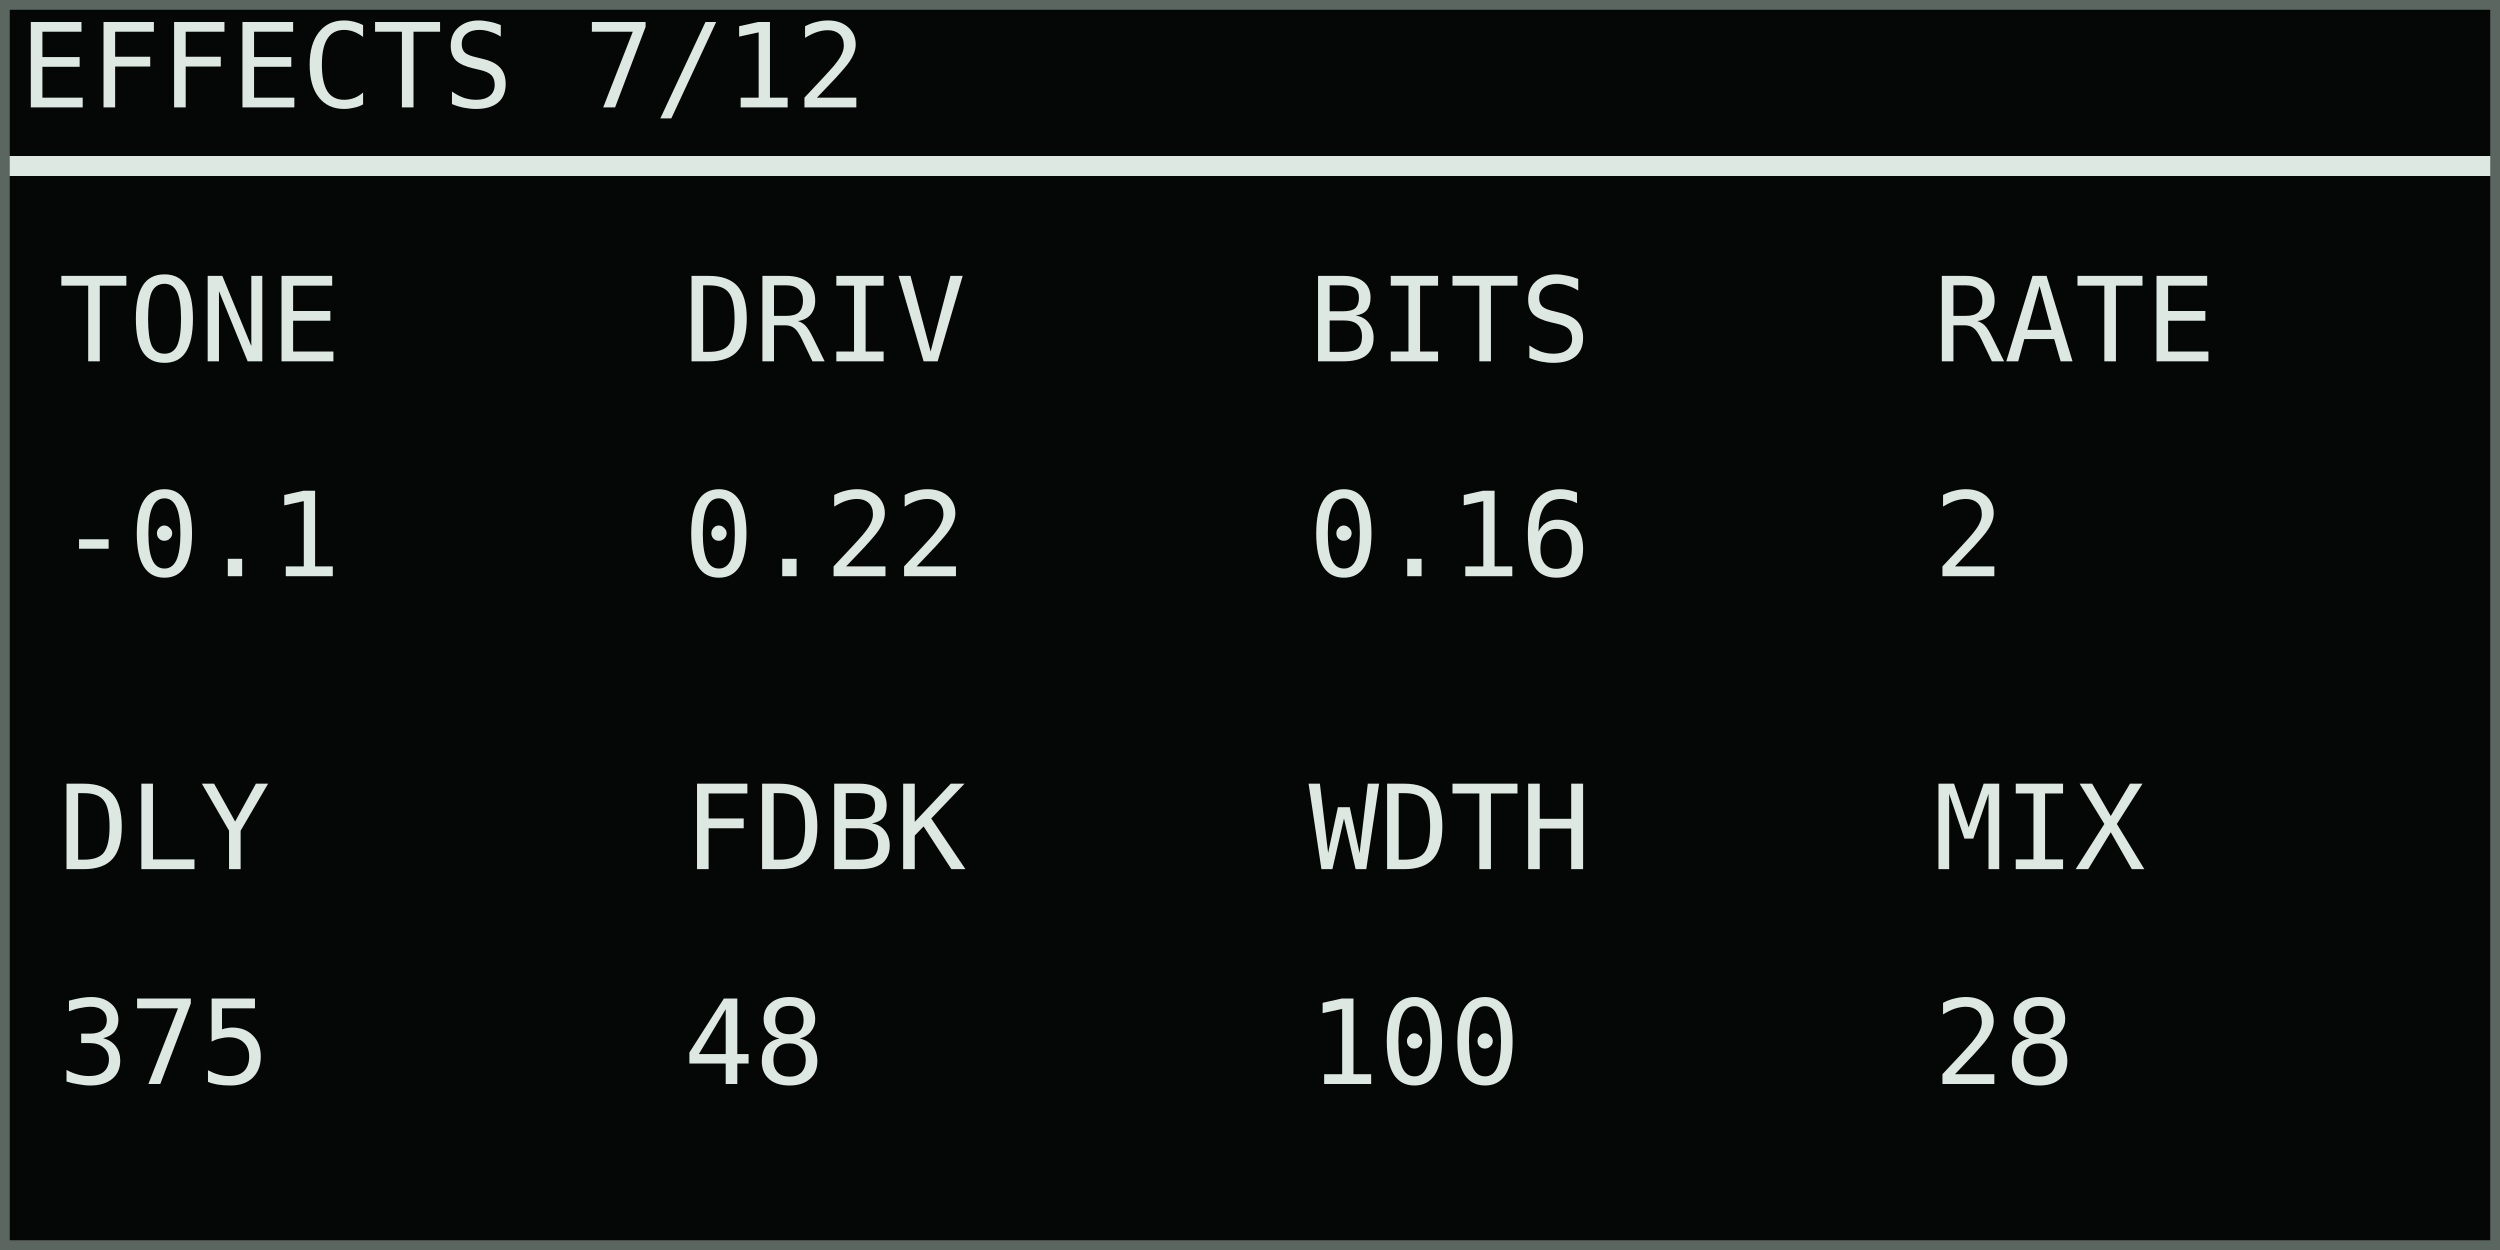
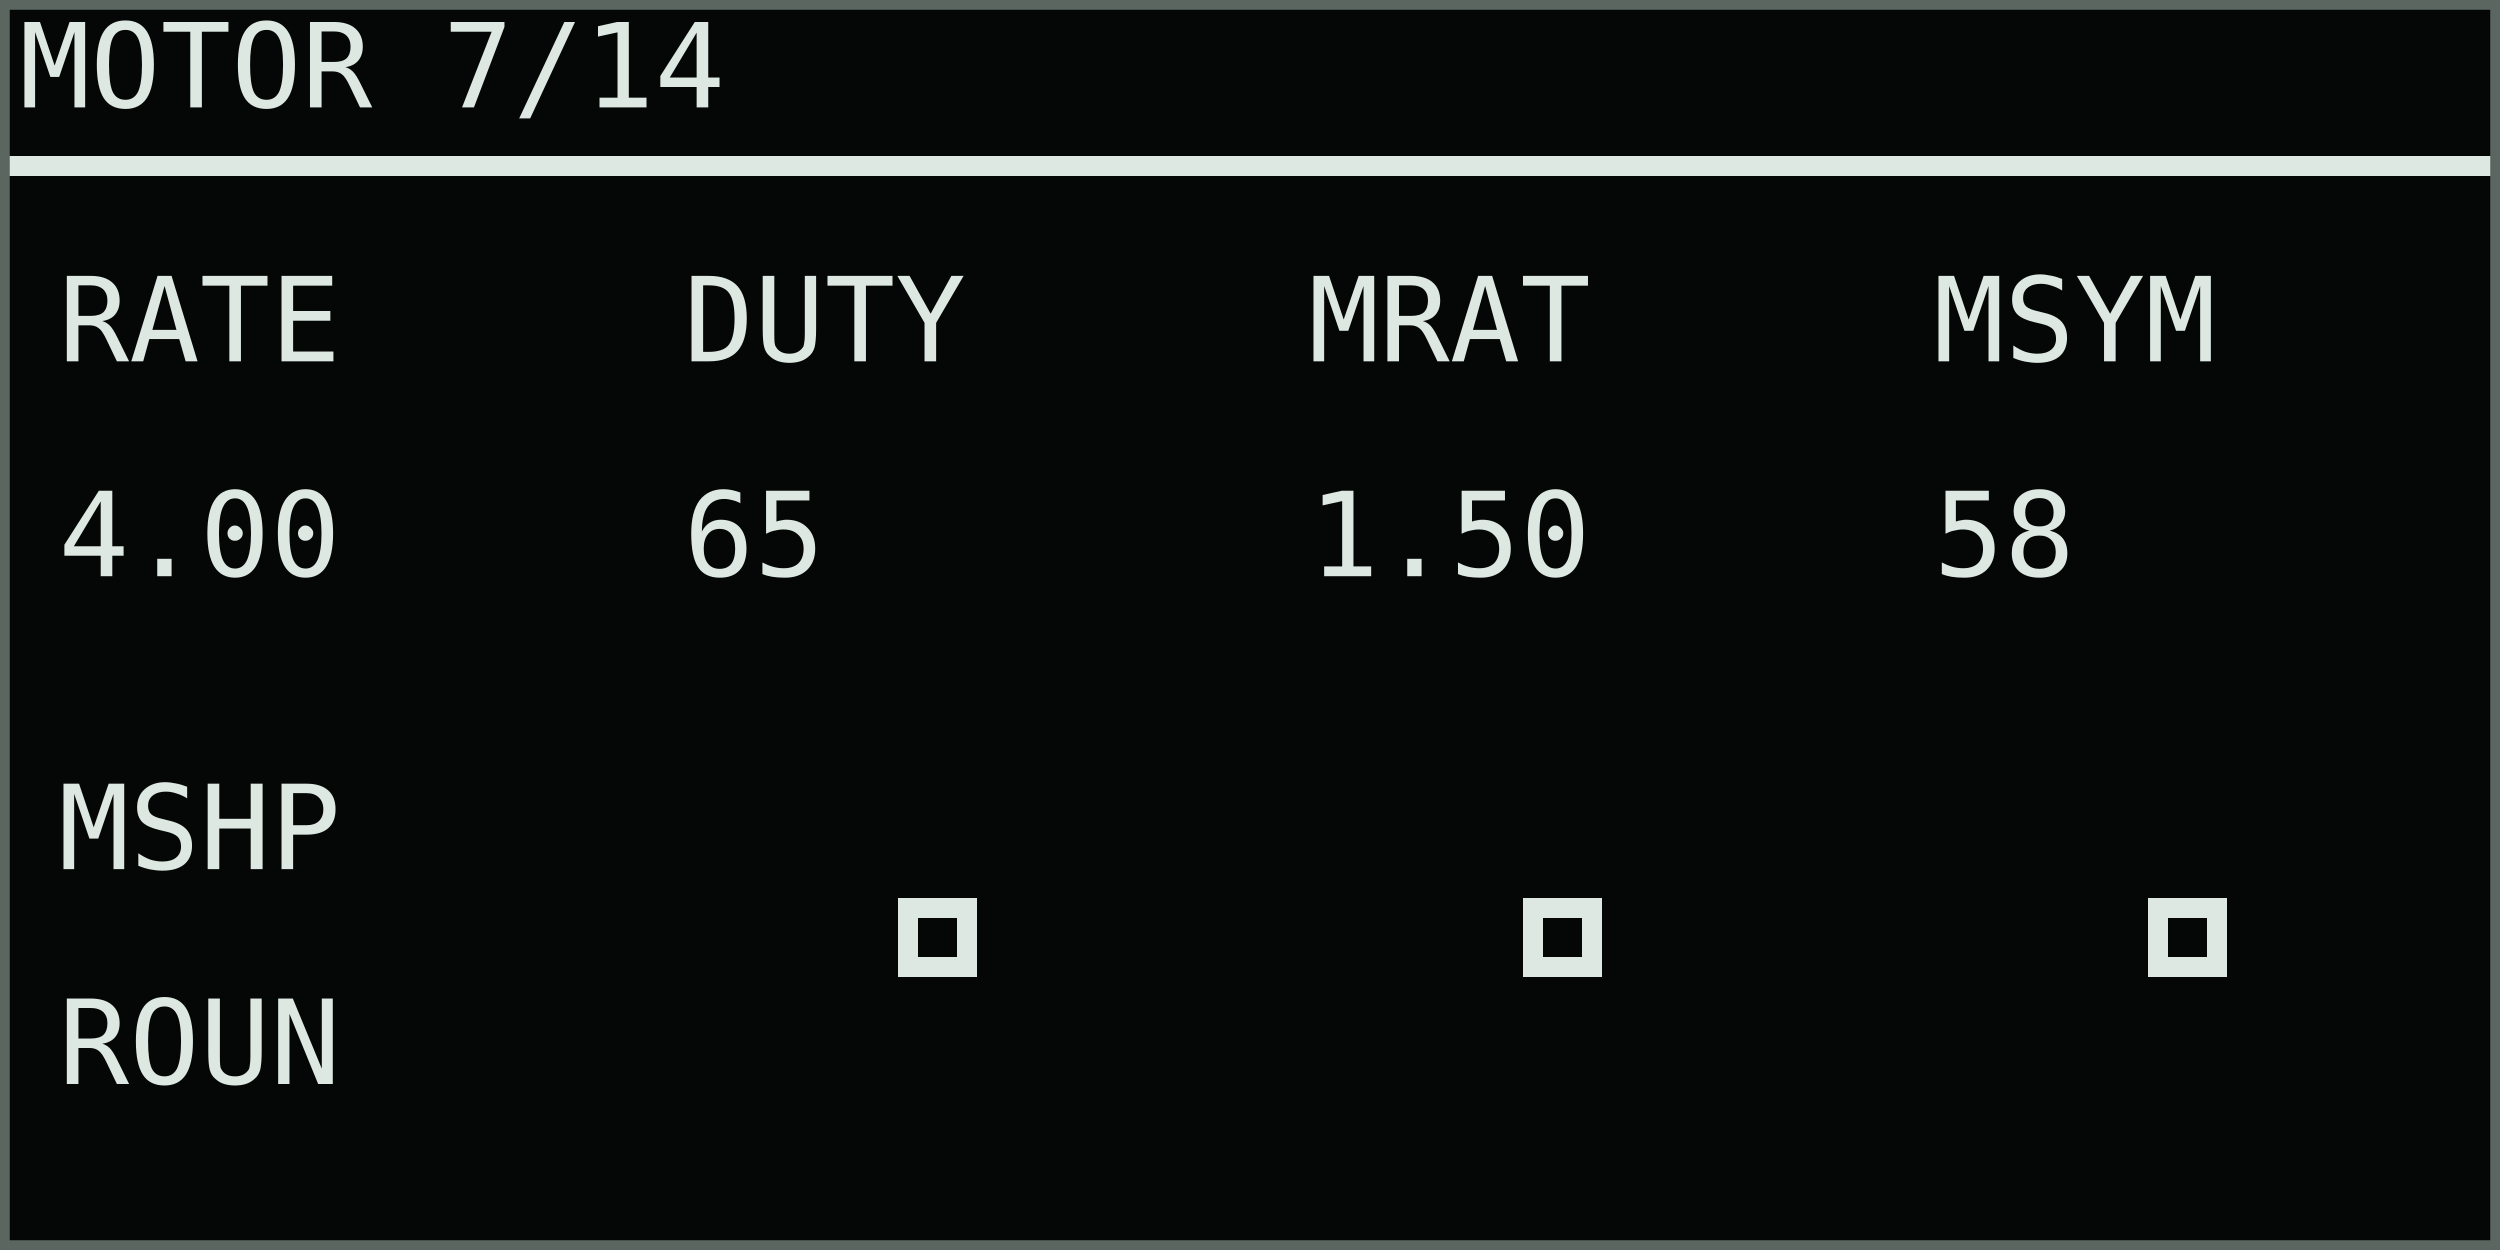
<svg xmlns="http://www.w3.org/2000/svg" width="768" height="384" viewBox="0 0 128 64" role="img" aria-labelledby="title desc">
  <rect width="128" height="64" fill="#050706" />
  <g shape-rendering="crispEdges" font-family="DejaVu Sans Mono, IBM Plex Mono, monospace" font-size="6" font-style="normal" font-weight="400" text-rendering="geometricPrecision">
-     <text x="1" y="5.5" fill="#dce8e1">EFFECTS 7/12</text>
+     <text x="1" y="5.5" fill="#dce8e1">MOTOR 7/14</text>
    <rect x="0" y="8" width="128" height="1" fill="#dce8e1" />
-     <text x="3" y="18.5" fill="#dce8e1">TONE</text>
-     <text x="3" y="29.5" fill="#dce8e1">-0.1</text>
-     <text x="35" y="18.5" fill="#dce8e1">DRIV</text>
-     <text x="35" y="29.5" fill="#dce8e1">0.22</text>
-     <text x="67" y="18.5" fill="#dce8e1">BITS</text>
-     <text x="67" y="29.5" fill="#dce8e1">0.16</text>
-     <text x="99" y="18.5" fill="#dce8e1">RATE</text>
-     <text x="99" y="29.5" fill="#dce8e1">2</text>
-     <text x="3" y="44.5" fill="#dce8e1">DLY</text>
-     <text x="3" y="55.5" fill="#dce8e1">375</text>
-     <text x="35" y="44.5" fill="#dce8e1">FDBK</text>
-     <text x="35" y="55.5" fill="#dce8e1">48</text>
-     <text x="67" y="44.5" fill="#dce8e1">WDTH</text>
-     <text x="67" y="55.5" fill="#dce8e1">100</text>
-     <text x="99" y="44.5" fill="#dce8e1">MIX</text>
-     <text x="99" y="55.5" fill="#dce8e1">28</text>
+     <text x="3" y="18.5" fill="#dce8e1">RATE</text>
+     <text x="3" y="29.5" fill="#dce8e1">4.00</text>
+     <text x="35" y="18.5" fill="#dce8e1">DUTY</text>
+     <text x="35" y="29.5" fill="#dce8e1">65</text>
+     <text x="67" y="18.5" fill="#dce8e1">MRAT</text>
+     <text x="67" y="29.5" fill="#dce8e1">1.50</text>
+     <text x="99" y="18.5" fill="#dce8e1">MSYM</text>
+     <text x="99" y="29.5" fill="#dce8e1">58</text>
+     <text x="3" y="44.5" fill="#dce8e1">MSHP</text>
+     <text x="3" y="55.5" fill="#dce8e1">ROUN</text>
+     <rect x="46" y="46" width="4" height="4" fill="#dce8e1" />
+     <rect x="47" y="47" width="2" height="2" fill="#050706" />
+     <rect x="78" y="46" width="4" height="4" fill="#dce8e1" />
+     <rect x="79" y="47" width="2" height="2" fill="#050706" />
+     <rect x="110" y="46" width="4" height="4" fill="#dce8e1" />
+     <rect x="111" y="47" width="2" height="2" fill="#050706" />
  </g>
  <rect x="0.25" y="0.25" width="127.5" height="63.5" fill="none" stroke="#5b6661" stroke-width="0.5" />
</svg>
